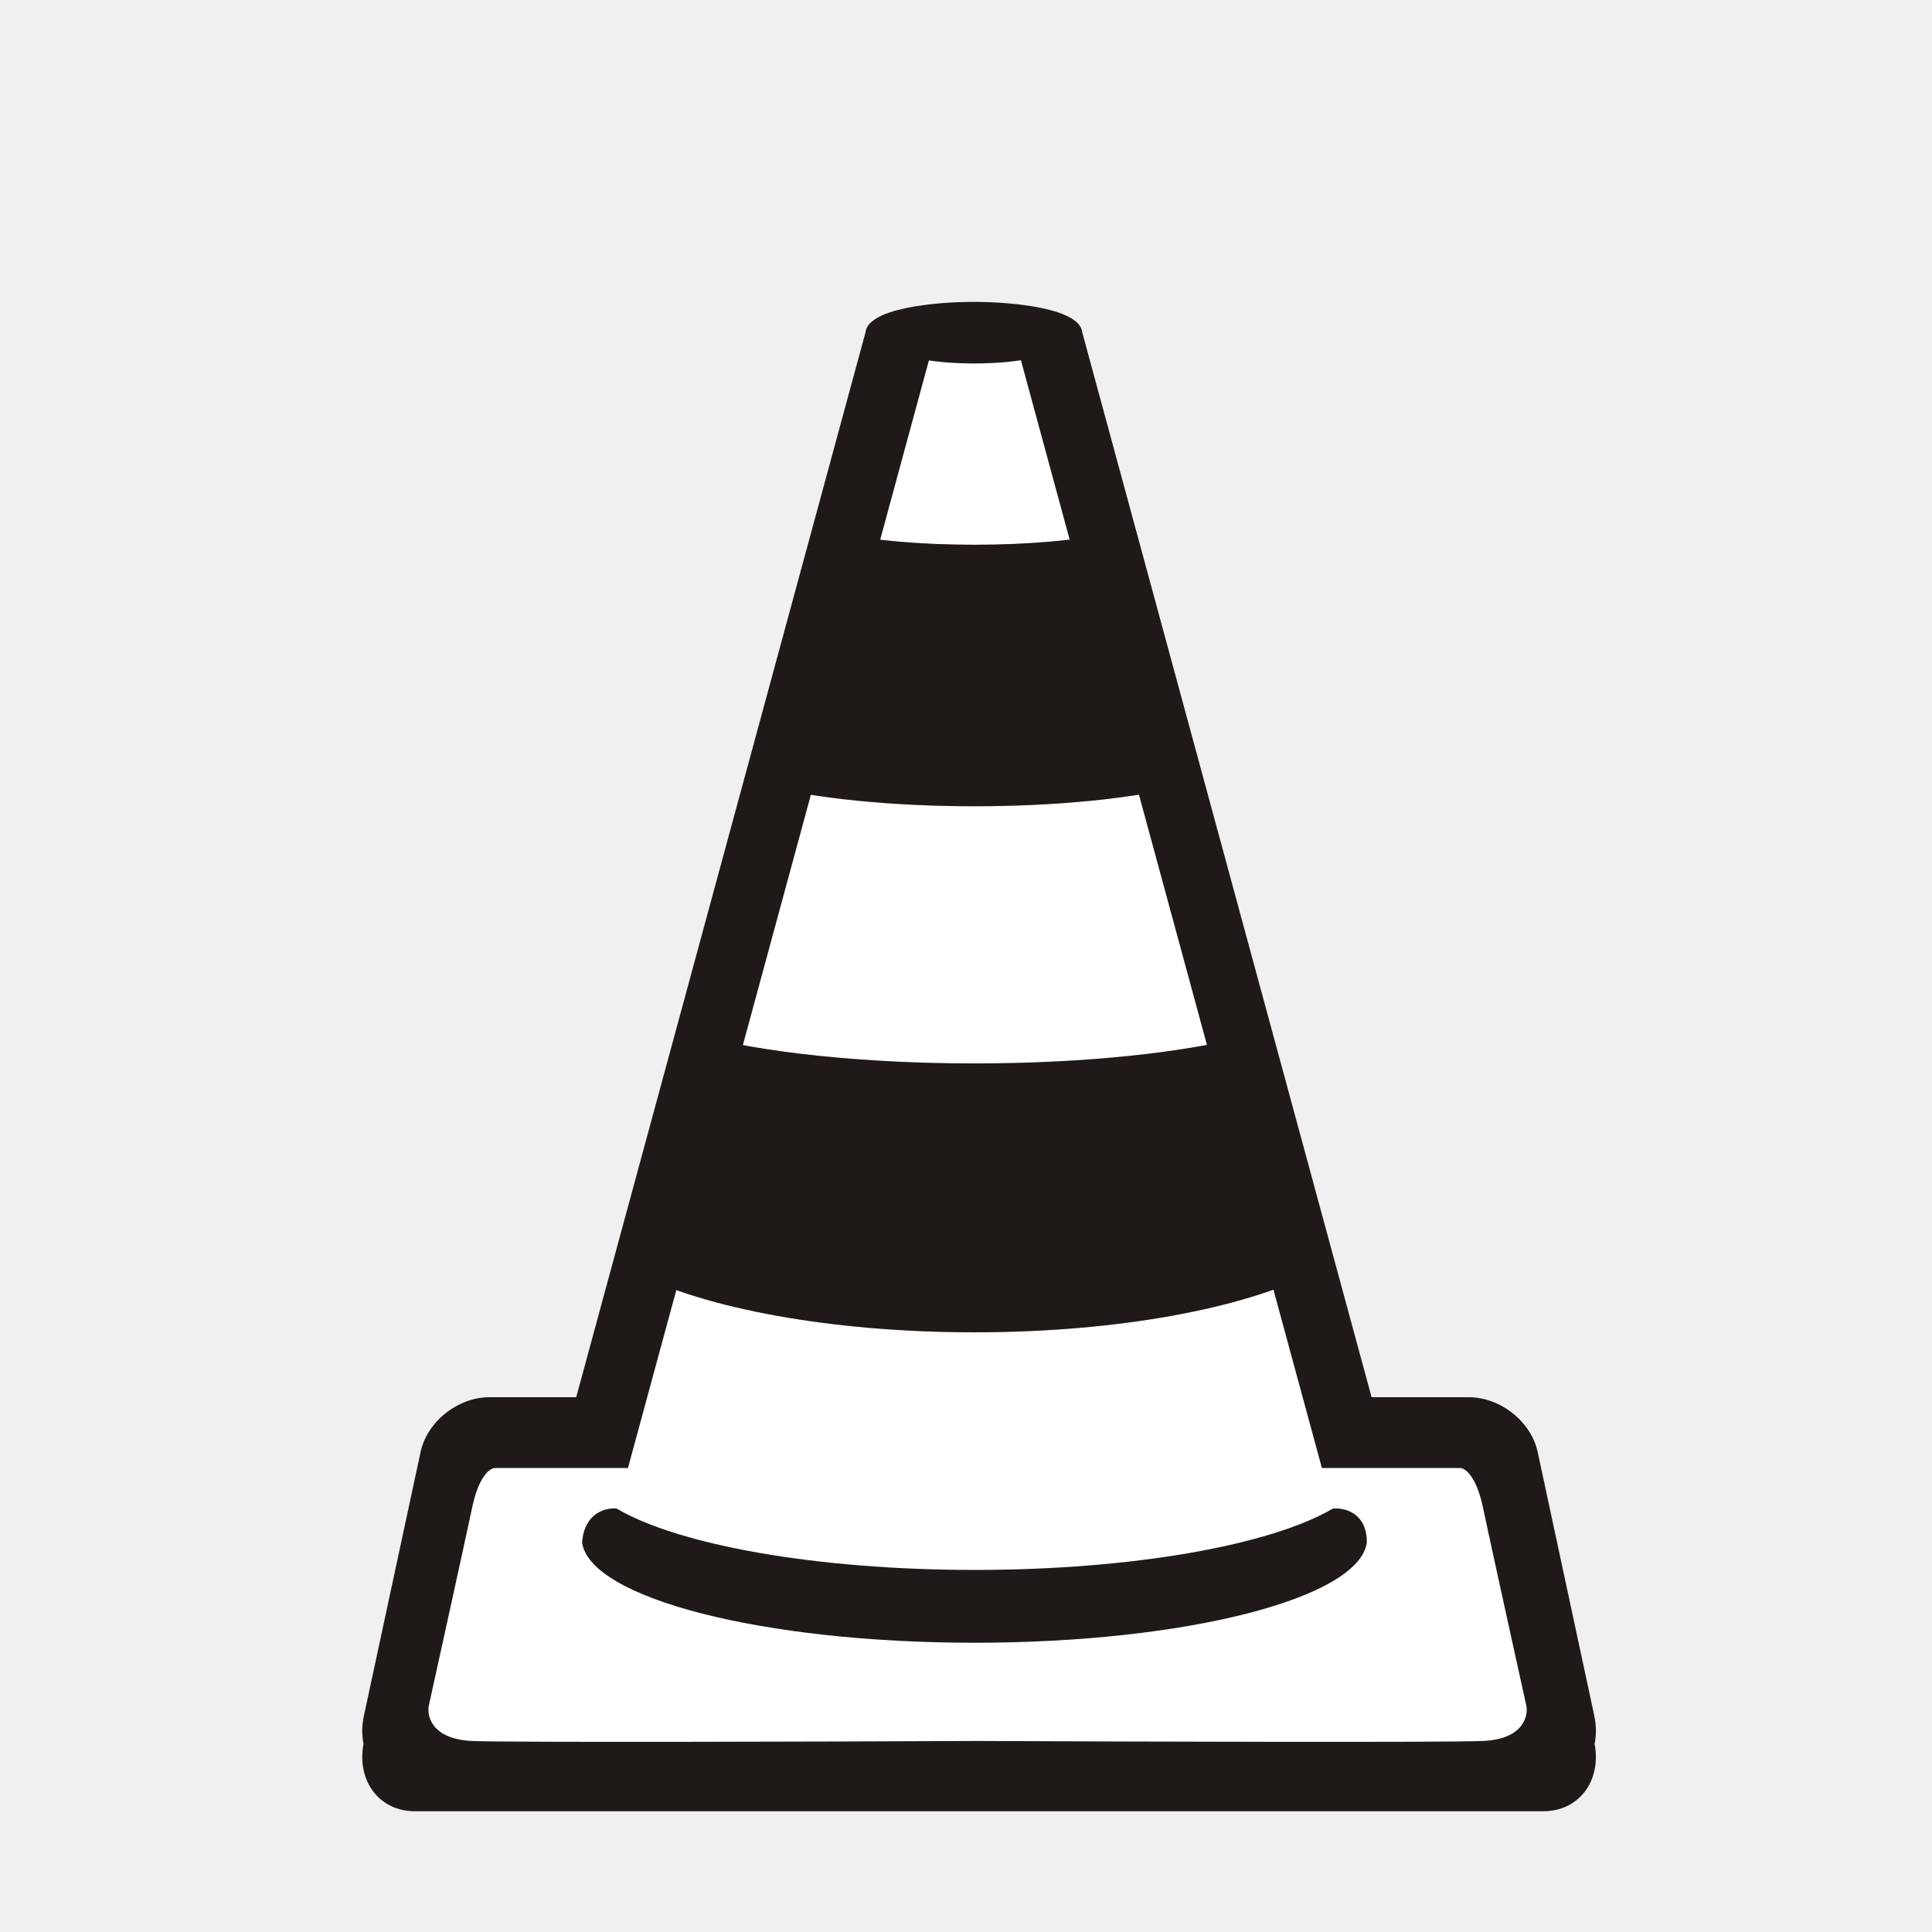
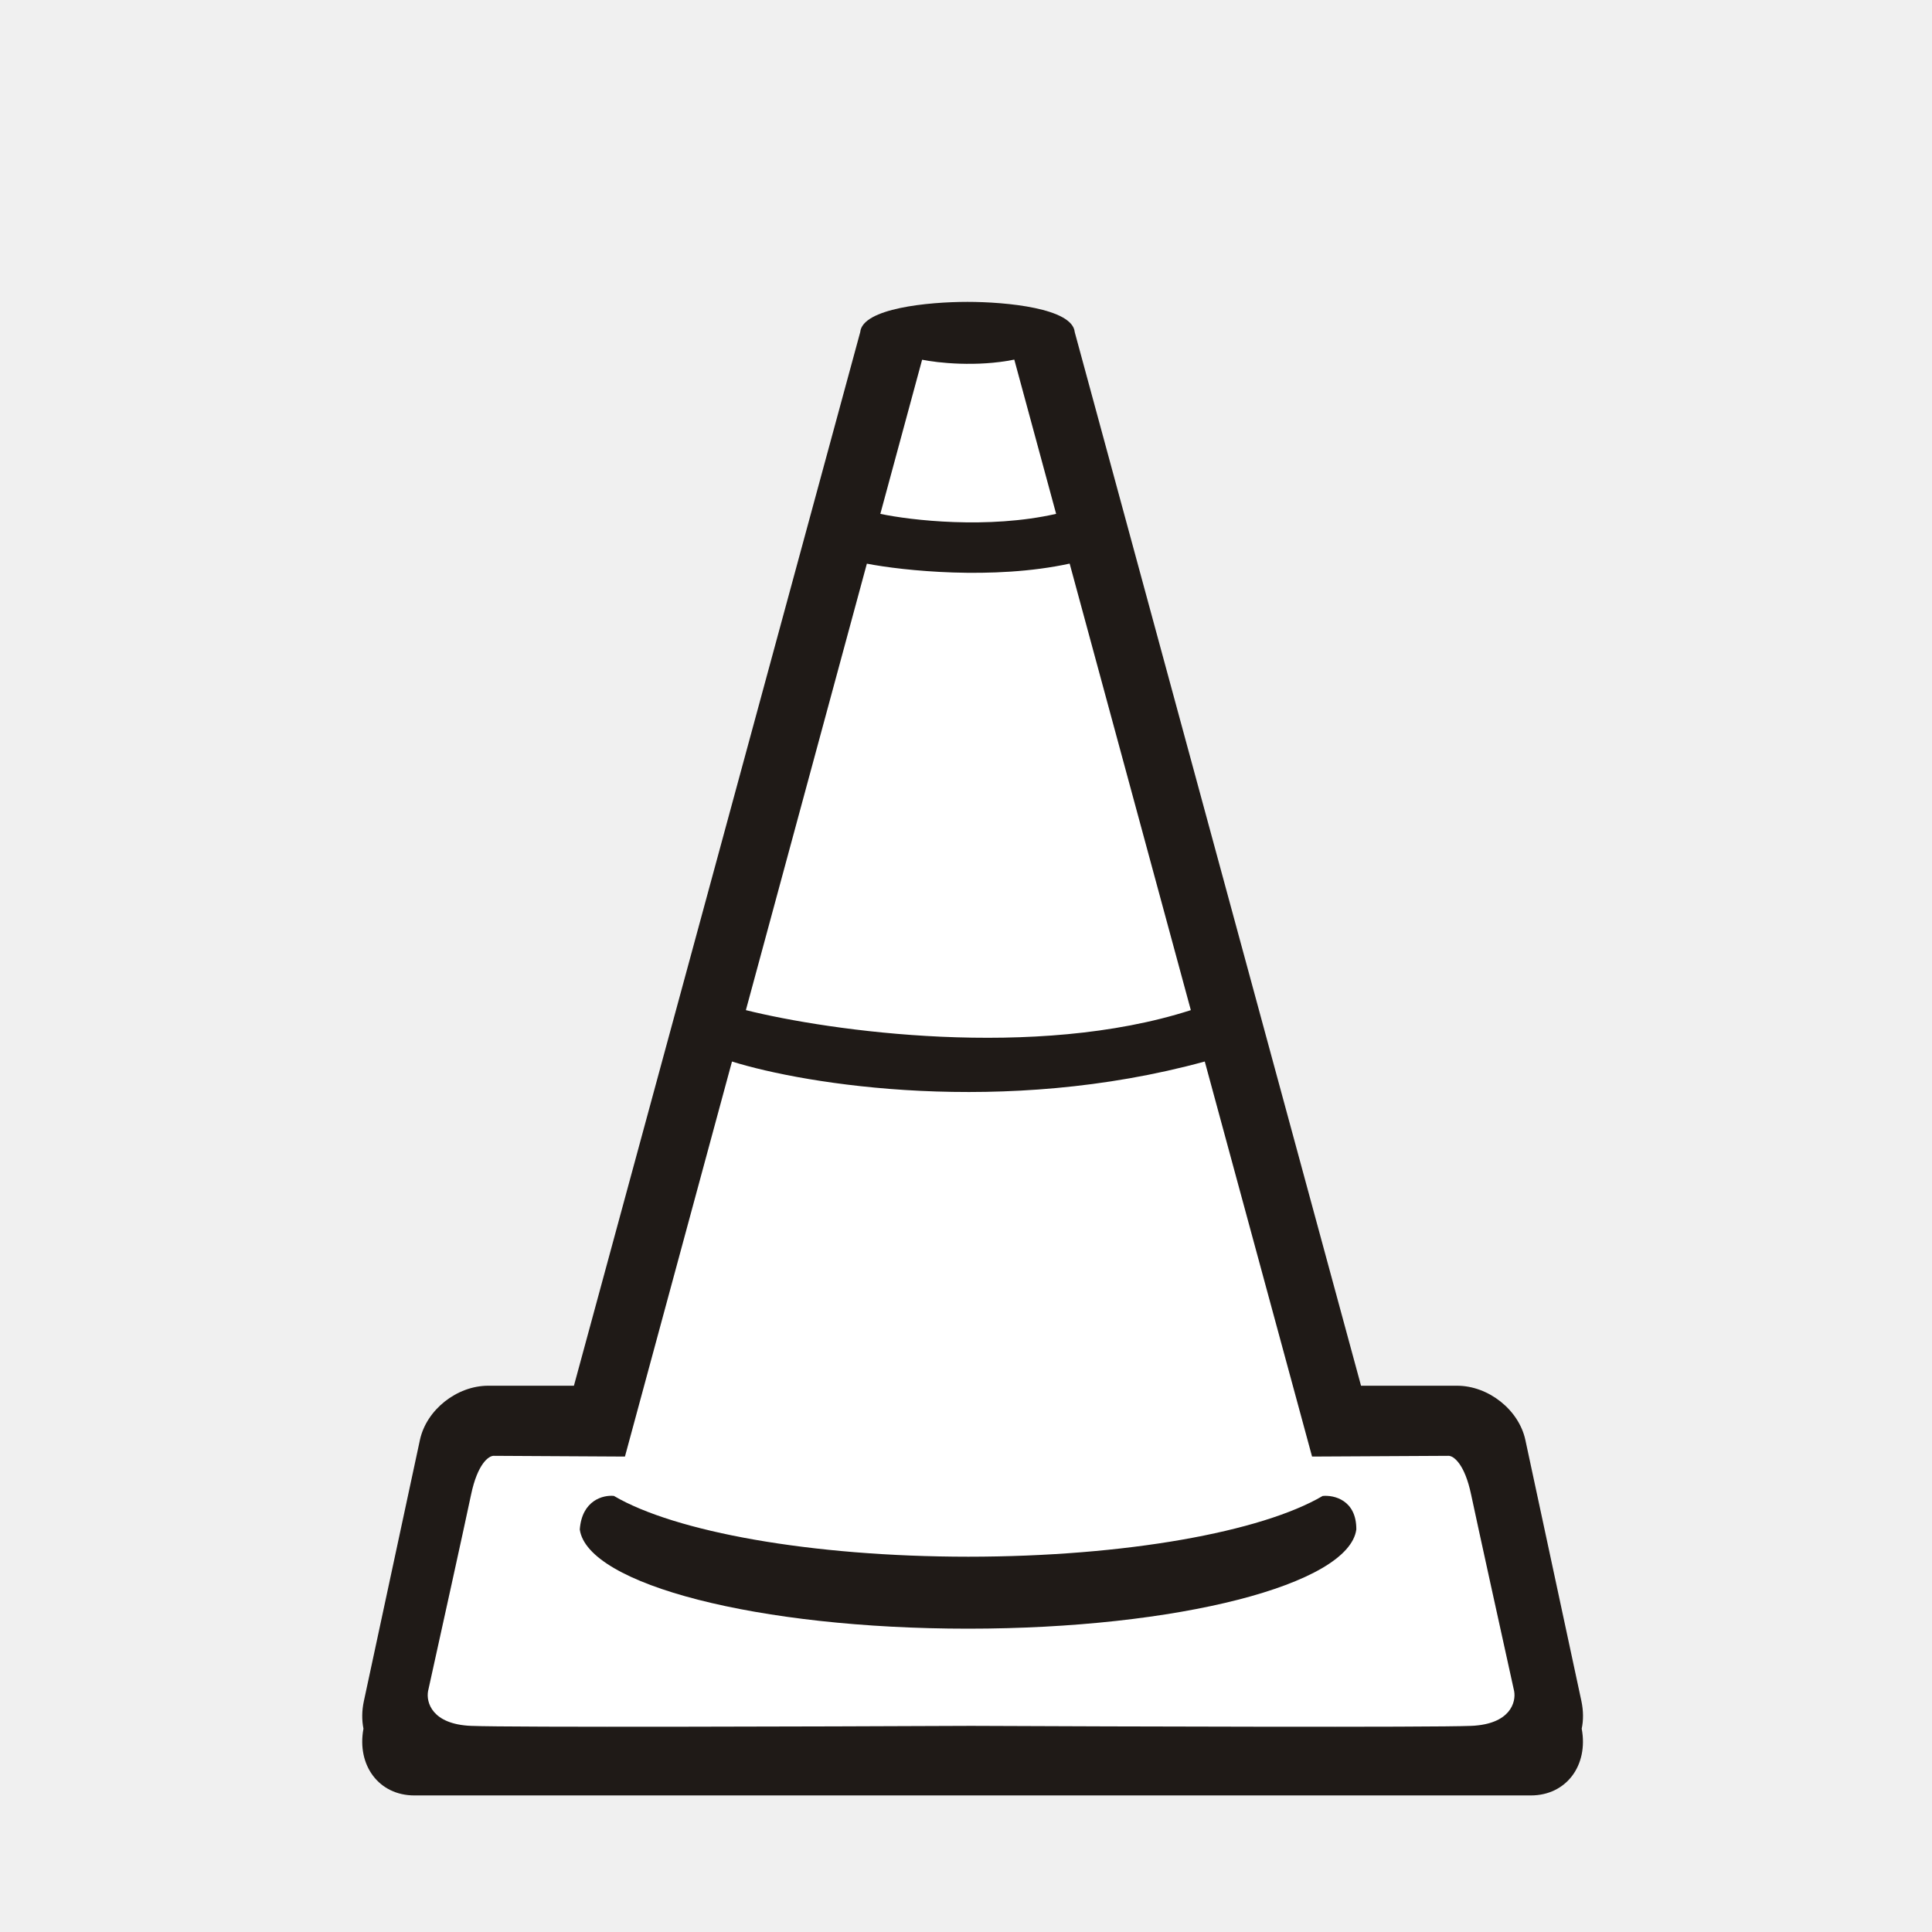
<svg xmlns="http://www.w3.org/2000/svg" width="32" height="32" viewBox="0 0 32 32" fill="none">
-   <path d="M14.078 7.797L14.63 5.741C14.63 5.727 14.683 5.719 14.689 5.706C14.776 5.88 15.362 6.02 16.136 6.02C16.914 6.02 17.501 5.879 17.586 5.705C17.593 5.719 17.648 5.727 17.648 5.741L18.199 7.797L18.474 8.818C17.879 8.945 17.052 9.023 16.139 9.023C15.225 9.023 14.399 8.945 13.804 8.818L14.078 7.797ZM12.006 15.515L12.677 13.016C13.509 13.222 14.751 13.354 16.139 13.354C17.526 13.354 18.768 13.222 19.6 13.016L20.271 15.515L20.71 17.148C19.64 17.432 17.99 17.614 16.139 17.614C14.286 17.614 12.637 17.432 11.567 17.148L12.006 15.515ZM16.144 26.003C12.633 26.003 9.773 25.265 9.645 24.343H9.634L10.511 21.077C11.678 21.67 13.761 22.067 16.137 22.067C18.513 22.067 20.595 21.671 21.762 21.077L22.639 24.343H22.643C22.517 25.265 19.656 26.003 16.144 26.003H16.144Z" fill="white" />
-   <path d="M20.71 17.148C19.64 17.432 17.99 17.614 16.139 17.614C14.286 17.614 12.637 17.432 11.567 17.148L10.511 21.077C11.678 21.67 13.761 22.067 16.137 22.067C18.513 22.067 20.595 21.671 21.762 21.077L20.71 17.148Z" fill="#FFB1B1" />
-   <path d="M18.474 8.818C17.879 8.945 17.052 9.023 16.139 9.023C15.225 9.023 14.399 8.945 13.804 8.818L12.677 13.016C13.509 13.222 14.751 13.354 16.139 13.354C17.526 13.354 18.768 13.222 19.6 13.016L18.474 8.818Z" fill="#FFB1B1" />
-   <path d="M26.407 28.421L25.469 24.051C25.36 23.544 24.849 23.142 24.326 23.142H22.718L17.926 5.507C17.889 5.108 16.786 5 16.131 5C15.475 5 14.372 5.108 14.335 5.507L9.544 23.142H8.108C7.585 23.142 7.074 23.544 6.966 24.051L6.027 28.421C5.992 28.584 5.992 28.74 6.021 28.882C5.906 29.496 6.279 30 6.872 30H25.561C26.154 30 26.527 29.496 26.412 28.882C26.442 28.741 26.441 28.584 26.407 28.421L26.407 28.421ZM14.078 7.797L14.63 5.741C14.63 5.727 14.683 5.719 14.689 5.706C14.776 5.88 15.362 6.02 16.136 6.02C16.914 6.02 17.501 5.879 17.586 5.705C17.593 5.719 17.648 5.727 17.648 5.741L18.199 7.797L18.474 8.818C17.879 8.945 17.052 9.023 16.139 9.023C15.225 9.023 14.399 8.945 13.804 8.818L14.078 7.797ZM12.006 15.515L12.677 13.016C13.509 13.222 14.751 13.354 16.139 13.354C17.526 13.354 18.768 13.222 19.6 13.016L20.271 15.515L20.71 17.148C19.64 17.432 17.99 17.614 16.139 17.614C14.286 17.614 12.637 17.432 11.567 17.148L12.006 15.515ZM16.144 26.003C12.633 26.003 9.773 25.265 9.645 24.343H9.634L10.511 21.077C11.678 21.67 13.761 22.067 16.137 22.067C18.513 22.067 20.595 21.671 21.762 21.077L22.639 24.343H22.643C22.517 25.265 19.656 26.003 16.144 26.003H16.144Z" fill="#1F1A17" />
-   <rect x="14.414" y="5.628" width="1.027" height="20.548" transform="rotate(15.2 14.4142 5.62832)" fill="#1F1A17" />
-   <rect width="1.027" height="20.548" transform="matrix(-0.965016 0.262189 0.262189 0.965016 17.8819 5.62832)" fill="#1F1A17" />
-   <path d="M24.185 24.315H23.26H9.122H8.198C8.118 24.315 7.931 24.445 7.821 24.966C7.711 25.486 7.296 27.374 7.102 28.253C7.068 28.436 7.164 28.808 7.821 28.836C8.479 28.863 13.666 28.847 16.177 28.836H16.206C18.717 28.847 23.904 28.863 24.562 28.836C25.219 28.808 25.315 28.436 25.281 28.253C25.087 27.374 24.671 25.486 24.562 24.966C24.452 24.445 24.265 24.315 24.185 24.315Z" fill="white" />
-   <path d="M16.144 26.003H16.144H16.144H16.144Z" fill="#1F1A17" />
-   <path d="M16.144 26.003H16.144H16.144H16.144Z" fill="#1F1A17" />
-   <path d="M16.14 27.209H16.14H16.14H16.14Z" fill="#1F1A17" />
-   <path d="M16.14 27.209H16.14H16.14H16.14Z" fill="#1F1A17" />
-   <path d="M16.14 27.209C12.629 27.209 9.769 26.47 9.641 25.548C9.678 25.055 10.037 24.968 10.212 24.986C11.231 25.586 13.503 26.003 16.144 26.003C18.785 26.003 21.057 25.586 22.076 24.987C22.265 24.968 22.642 25.055 22.639 25.548C22.513 26.47 19.652 27.209 16.14 27.209Z" fill="#1F1A17" />
+   <path fill-rule="evenodd" clip-rule="evenodd" d="M16.8 5.956C16.183 6.082 15.525 6.01 15.273 5.958L10.351 24.125L8.175 24.113C8.096 24.113 7.91 24.241 7.802 24.757C7.694 25.272 7.282 27.14 7.09 28.01C7.056 28.191 7.151 28.559 7.802 28.586C8.453 28.613 13.585 28.597 16.071 28.586H16.099C18.584 28.597 23.716 28.613 24.367 28.586C25.018 28.559 25.113 28.191 25.079 28.01C24.887 27.14 24.476 25.272 24.367 24.757C24.259 24.241 24.073 24.113 23.994 24.113L21.732 24.125L16.8 5.956Z" fill="white" />
+   <path d="M16.038 25.784H16.038H16.038H16.038Z" fill="#1F1A17" />
+   <path d="M16.038 25.784H16.038H16.038H16.038Z" fill="#1F1A17" />
+   <path d="M16.034 26.976H16.034H16.034H16.034Z" fill="#1F1A17" />
+   <path d="M16.034 26.976H16.034H16.034H16.034Z" fill="#1F1A17" />
+   <path d="M16.034 26.976C12.559 26.976 9.73 26.245 9.603 25.333C9.639 24.845 9.995 24.759 10.168 24.777C11.176 25.37 13.425 25.783 16.038 25.784C18.651 25.783 20.899 25.37 21.907 24.778C22.094 24.759 22.468 24.845 22.465 25.333C22.34 26.245 19.509 26.976 16.034 26.976Z" fill="#1F1A17" />
+   <path fill-rule="evenodd" clip-rule="evenodd" d="M26.193 28.175L25.265 23.851C25.157 23.349 24.651 22.952 24.134 22.952H22.543L17.801 5.501C17.765 5.106 16.673 5 16.024 5C15.376 5 14.284 5.106 14.248 5.501L9.506 22.952H8.086C7.568 22.952 7.063 23.349 6.955 23.851L6.027 28.175C5.992 28.337 5.992 28.491 6.02 28.632C5.907 29.24 6.276 29.738 6.863 29.738H25.356C25.943 29.738 26.312 29.24 26.198 28.632C26.228 28.492 26.227 28.337 26.193 28.175ZM16.8 5.956C16.183 6.082 15.525 6.01 15.273 5.958L14.581 8.511C15.083 8.618 16.367 8.767 17.493 8.511L16.8 5.956ZM12.354 16.731C13.738 17.076 17.148 17.561 19.724 16.731L17.717 9.335C16.45 9.611 14.95 9.451 14.358 9.336L12.354 16.731ZM24.367 24.757C24.259 24.241 24.073 24.113 23.994 24.113L21.732 24.125L19.955 17.582C16.613 18.497 13.341 17.963 12.124 17.582L10.351 24.125L8.175 24.113C8.096 24.113 7.91 24.241 7.802 24.757C7.694 25.272 7.282 27.14 7.09 28.01C7.056 28.191 7.151 28.559 7.802 28.586C8.453 28.613 13.585 28.597 16.071 28.586H16.099C18.584 28.597 23.716 28.613 24.367 28.586C25.018 28.559 25.113 28.191 25.079 28.01C24.887 27.14 24.476 25.272 24.367 24.757Z" fill="#1F1A17" />
</svg>
